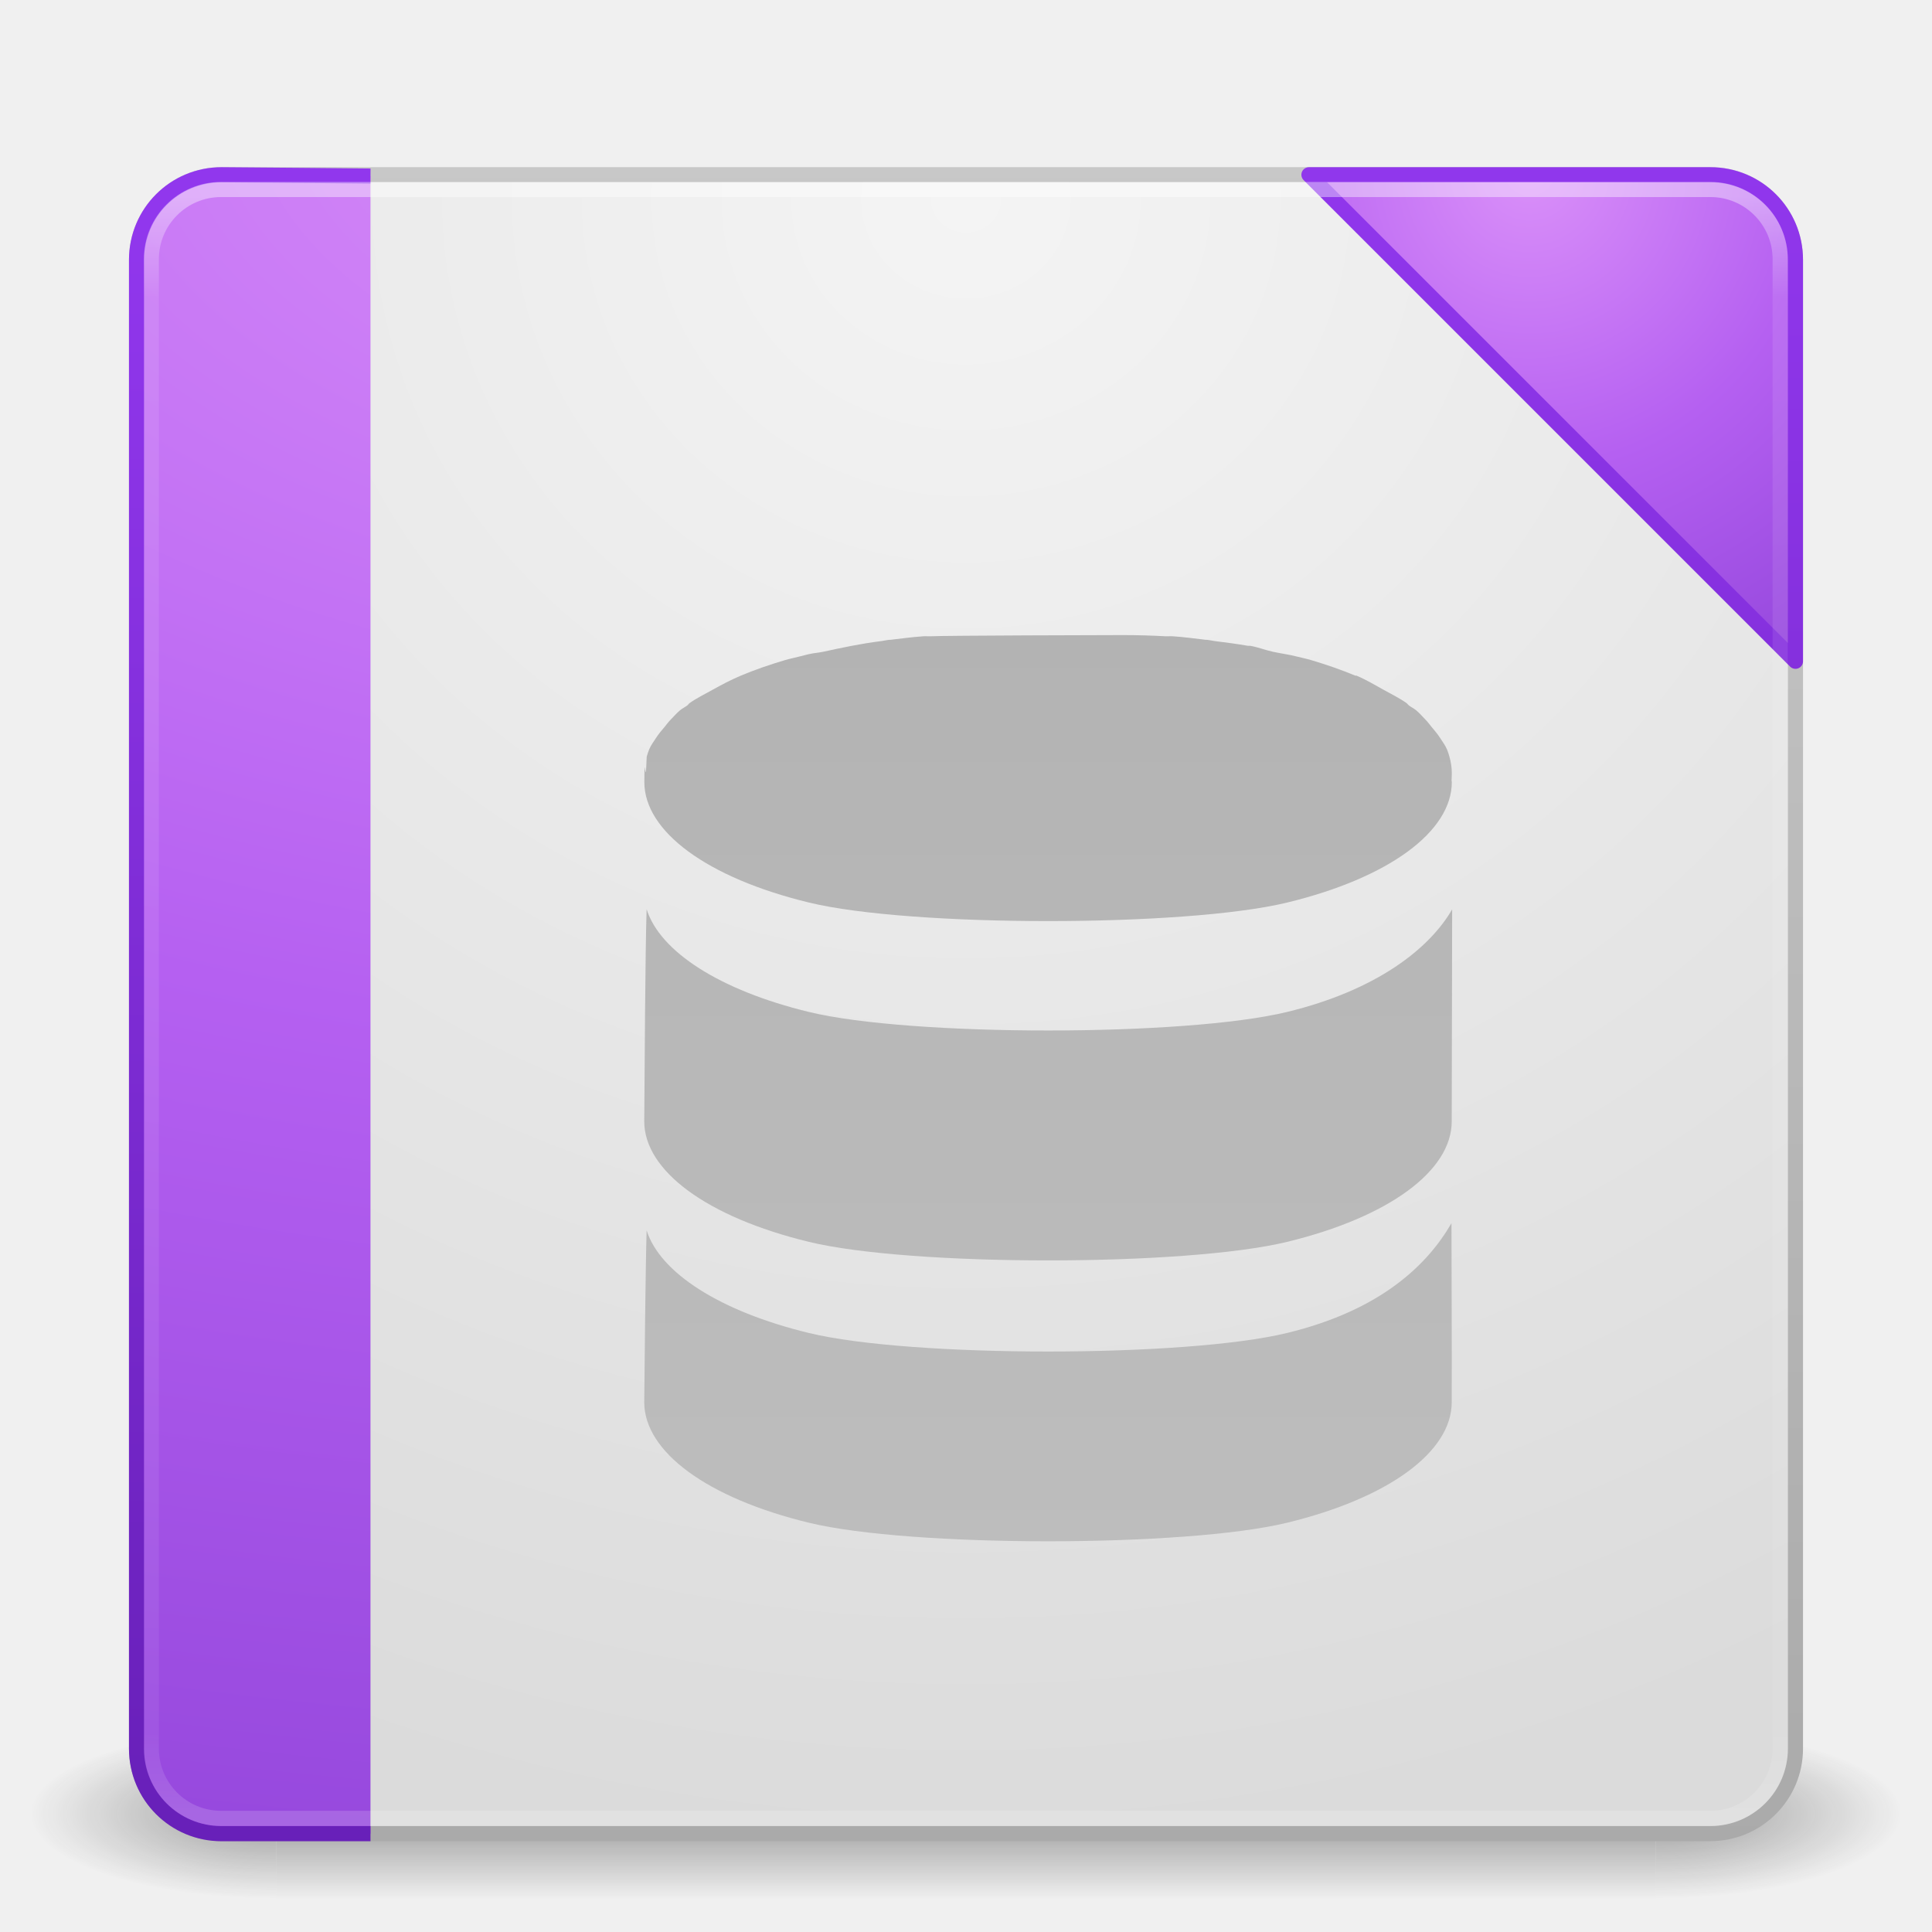
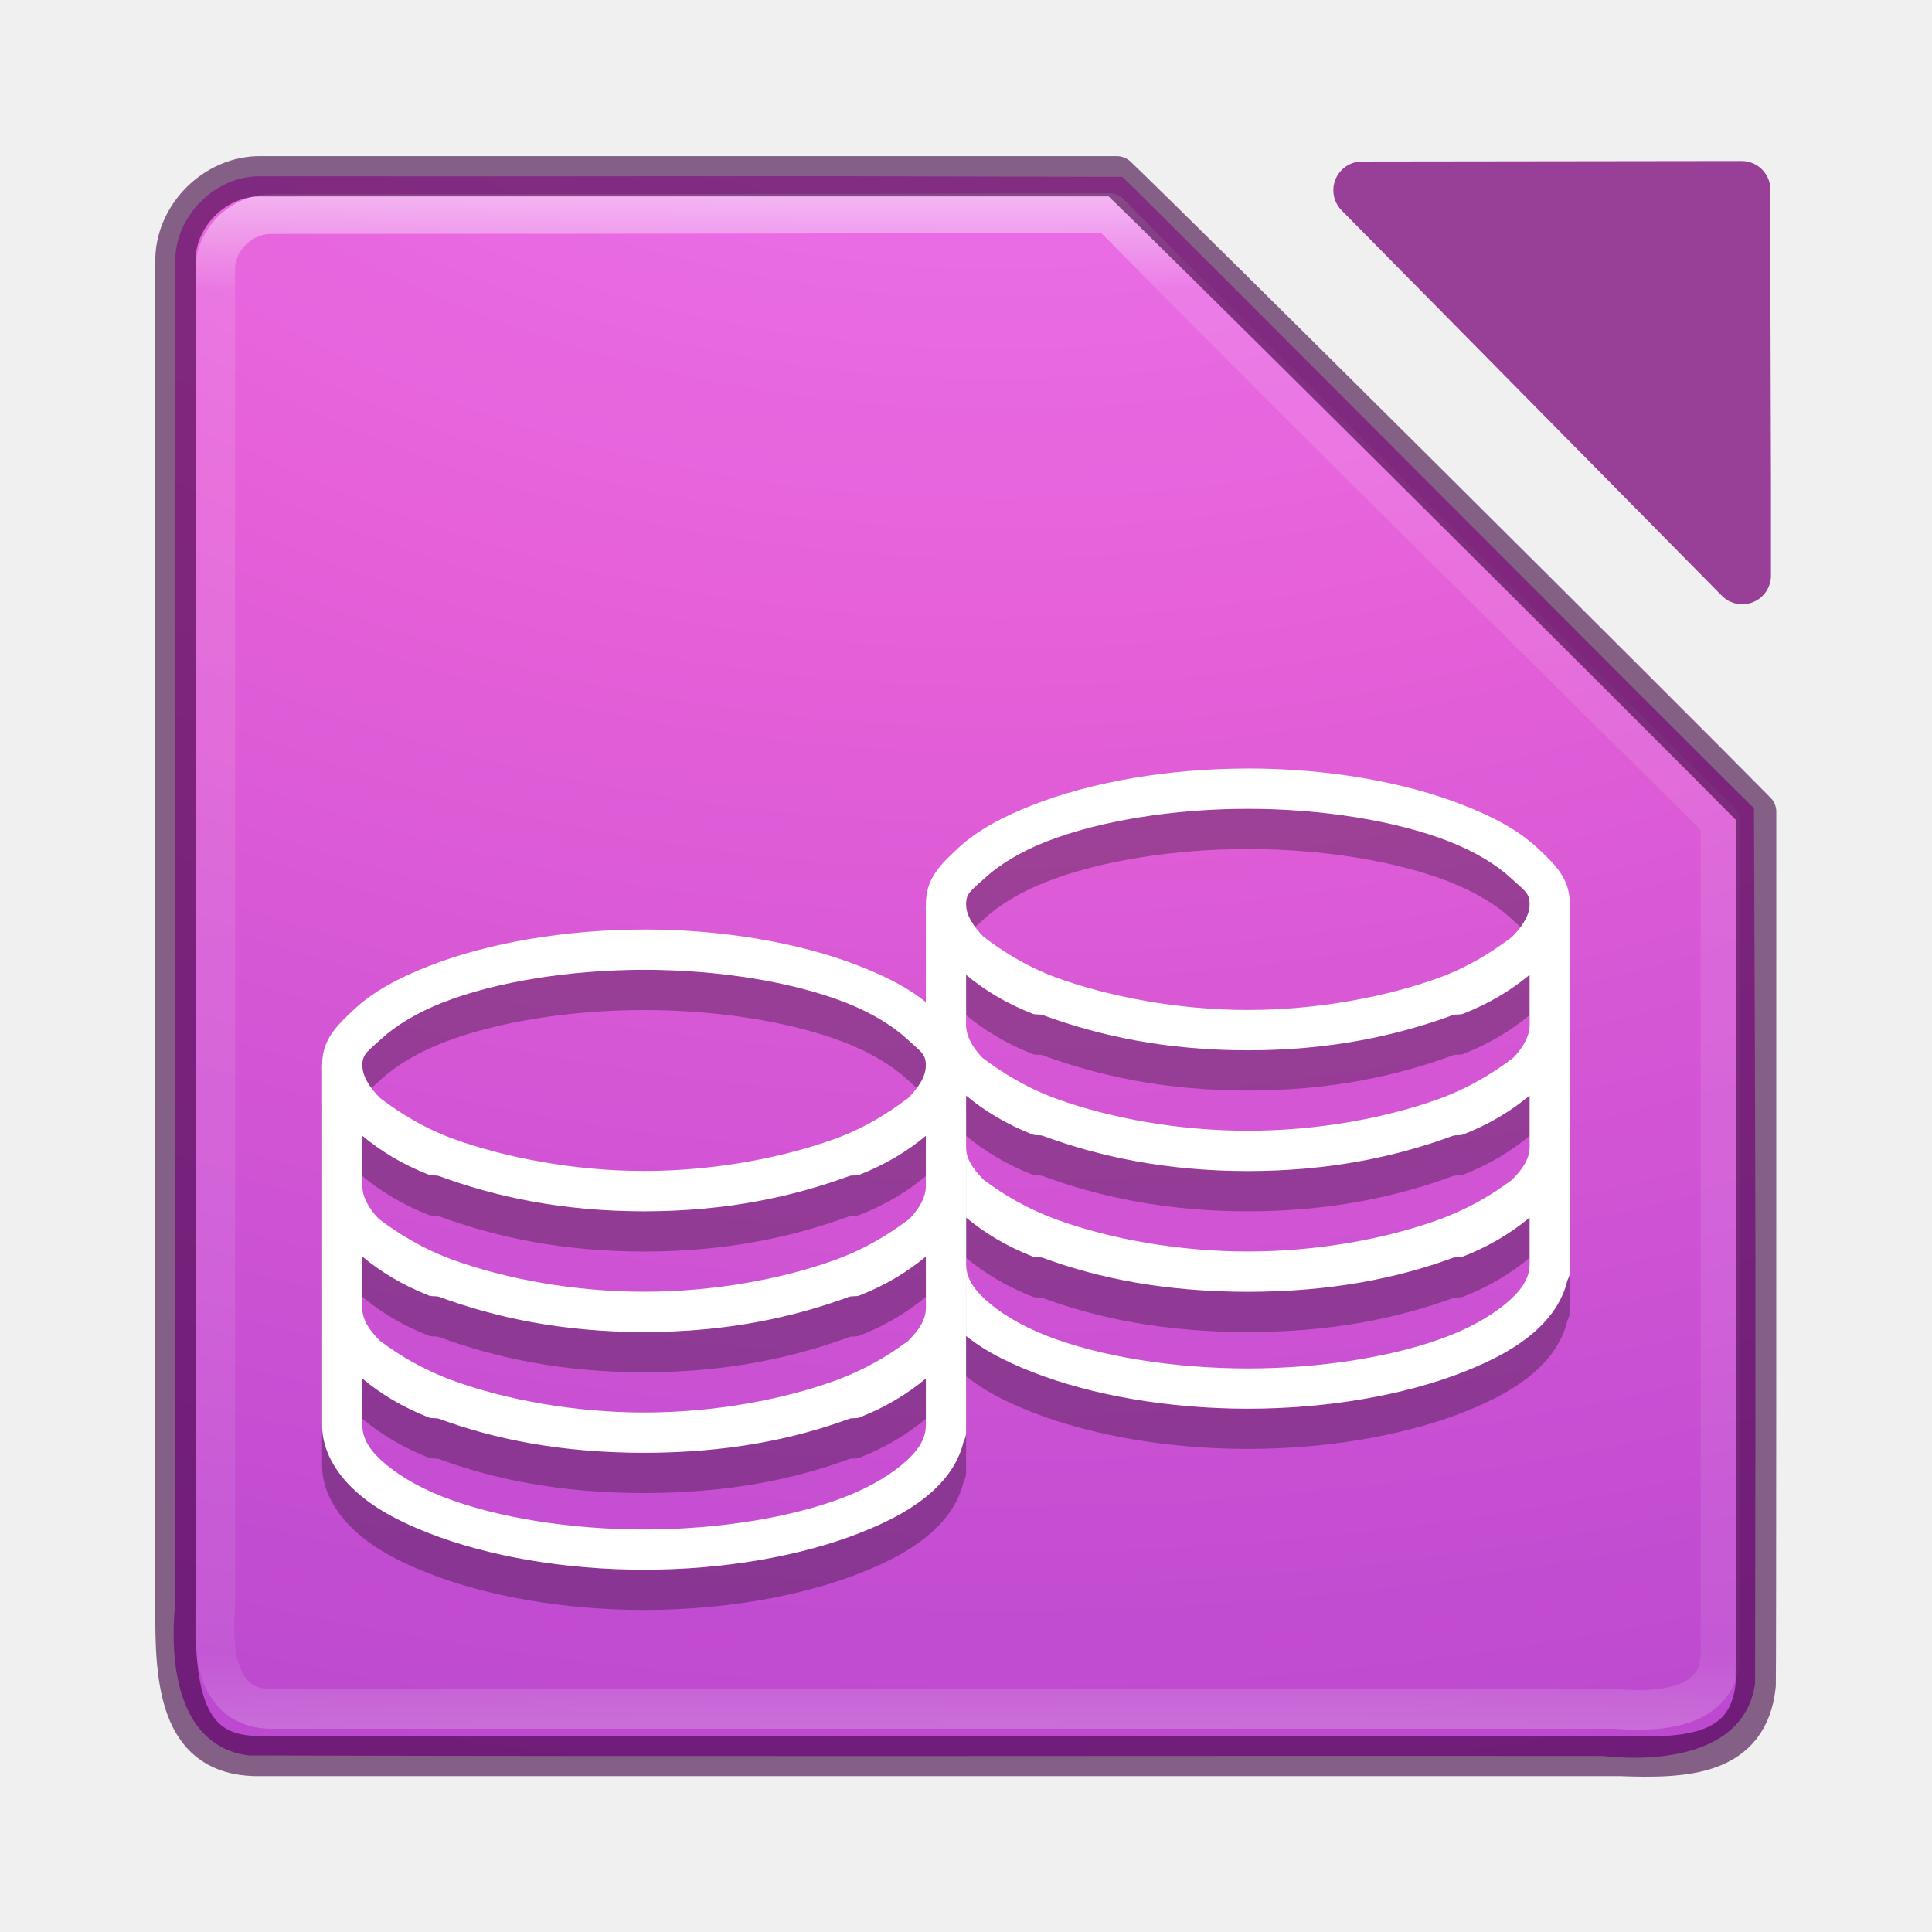
- <svg xmlns="http://www.w3.org/2000/svg" xmlns:xlink="http://www.w3.org/1999/xlink" width="128" height="128" id="svg4369" version="1.1">
-   <defs id="defs4371">
-     <linearGradient y2="43" x2="24" y1="5" x1="24" gradientTransform="translate(2.4e-6,0.9674485)" gradientUnits="userSpaceOnUse" id="linearGradient3497" xlink:href="#linearGradient3924-4" />
-     <linearGradient id="linearGradient3924-4">
-       <stop id="stop3926-8" style="stop-color:#ffffff;stop-opacity:1" offset="0" />
-       <stop id="stop3928-6" style="stop-color:#ffffff;stop-opacity:0.235" offset="0.063" />
-       <stop id="stop3930-4" style="stop-color:#ffffff;stop-opacity:0.157" offset="0.951" />
-       <stop id="stop3932-4" style="stop-color:#ffffff;stop-opacity:0.392" offset="1" />
+ <svg xmlns="http://www.w3.org/2000/svg" xmlns:xlink="http://www.w3.org/1999/xlink" version="1.1" width="48" height="48" id="svg4296">
+   <defs id="defs4298">
+     <linearGradient id="linearGradient3924-1">
+       <stop id="stop3926-3" style="stop-color:#ffffff;stop-opacity:1" offset="0" />
+       <stop id="stop3928-91" style="stop-color:#ffffff;stop-opacity:0.235" offset="0.063" />
+       <stop id="stop3930-6" style="stop-color:#ffffff;stop-opacity:0.157" offset="0.951" />
+       <stop id="stop3932-6" style="stop-color:#ffffff;stop-opacity:0.392" offset="1" />
    </linearGradient>
-     <radialGradient xlink:href="#linearGradient5344-867-2" id="radialGradient3351-4" gradientUnits="userSpaceOnUse" gradientTransform="matrix(-1.6167311e-7,4.352189,-8.092211,-1.30641e-7,102.5594,-28.43509)" cx="7.806" cy="9.957" fx="7.276" fy="9.957" r="12.672" />
-     <linearGradient id="linearGradient5344-867-2">
-       <stop offset="0" style="stop-color:#da90f9;stop-opacity:1;" id="stop5559-5" />
-       <stop offset="0.397" style="stop-color:#b560f1;stop-opacity:1;" id="stop5561-3" />
-       <stop offset="1" style="stop-color:#7e36ce;stop-opacity:1;" id="stop5563-5" />
+     <radialGradient xlink:href="#linearGradient14740" id="radialGradient3046" gradientUnits="userSpaceOnUse" gradientTransform="matrix(0,9.198063,-11.29676,0,137.3083,-79.53505)" cx="7.118" cy="9.957" fx="7.118" fy="9.957" r="12.672" />
+     <linearGradient id="linearGradient14740">
+       <stop offset="0" style="stop-color:#f278ff;stop-opacity:1" id="stop14742" />
+       <stop offset="0.262" style="stop-color:#e34fd5;stop-opacity:1" id="stop14744" />
+       <stop offset="0.661" style="stop-color:#9926c6;stop-opacity:1" id="stop14746" />
+       <stop offset="1" style="stop-color:#520b69;stop-opacity:1" id="stop14748" />
    </linearGradient>
-     <linearGradient xlink:href="#linearGradient4288" id="linearGradient3353-8" gradientUnits="userSpaceOnUse" gradientTransform="matrix(1,0,0,0.6592363,-2.00485,11.16688)" x1="10.72" y1="49.805" x2="10.72" y2="-7.172" />
-     <linearGradient id="linearGradient4288">
-       <stop id="stop4290" style="stop-color:#6820b9;stop-opacity:1;" offset="0" />
-       <stop id="stop4292" style="stop-color:#9137ed;stop-opacity:1;" offset="1" />
-     </linearGradient>
-     <linearGradient id="linearGradient3104-5-6">
-       <stop offset="0" style="stop-color:#aaaaaa;stop-opacity:1" id="stop3106-9-1" />
-       <stop offset="1" style="stop-color:#c8c8c8;stop-opacity:1" id="stop3108-9" />
-     </linearGradient>
-     <linearGradient x1="24" y1="5" x2="24" y2="43" id="linearGradient3084" xlink:href="#linearGradient3924" gradientUnits="userSpaceOnUse" gradientTransform="translate(2.4e-6,0.9674487)" />
-     <linearGradient id="linearGradient3924">
-       <stop id="stop3926" style="stop-color:#ffffff;stop-opacity:1" offset="0" />
-       <stop id="stop3928" style="stop-color:#ffffff;stop-opacity:0.235" offset="0.063" />
-       <stop id="stop3930" style="stop-color:#ffffff;stop-opacity:0.157" offset="0.951" />
-       <stop id="stop3932" style="stop-color:#ffffff;stop-opacity:0.392" offset="1" />
-     </linearGradient>
-     <radialGradient cx="7.496" cy="8.45" r="20" fx="7.496" fy="8.45" id="radialGradient3093" xlink:href="#linearGradient3600" gradientUnits="userSpaceOnUse" gradientTransform="matrix(0,1.93928,-2.051527,-5.2784231e-8,41.33504,-8.486255)" />
-     <linearGradient id="linearGradient3600">
-       <stop id="stop3602" style="stop-color:#f4f4f4;stop-opacity:1" offset="0" />
-       <stop id="stop3604" style="stop-color:#dbdbdb;stop-opacity:1" offset="1" />
-     </linearGradient>
-     <linearGradient x1="24" y1="44" x2="24" y2="3.899" id="linearGradient3095" xlink:href="#linearGradient3104" gradientUnits="userSpaceOnUse" gradientTransform="translate(-6e-7,0.9674387)" />
-     <linearGradient id="linearGradient3104">
-       <stop id="stop3106" style="stop-color:#aaaaaa;stop-opacity:1" offset="0" />
-       <stop id="stop3108" style="stop-color:#c8c8c8;stop-opacity:1" offset="1" />
-     </linearGradient>
-     <linearGradient x1="20" y1="43" x2="20" y2="3" id="linearGradient3098" xlink:href="#linearGradient3104-5" gradientUnits="userSpaceOnUse" />
-     <linearGradient id="linearGradient3104-5">
-       <stop id="stop3106-9" style="stop-color:#aaaaaa;stop-opacity:1" offset="0" />
-       <stop id="stop3108-8" style="stop-color:#c8c8c8;stop-opacity:1" offset="1" />
-     </linearGradient>
-     <radialGradient cx="4.993" cy="43.5" r="2.5" fx="4.993" fy="43.5" id="radialGradient2873-966-168" xlink:href="#linearGradient3688-166-749" gradientUnits="userSpaceOnUse" gradientTransform="matrix(2.003784,0,0,1.4,27.98813,-17.4)" />
-     <linearGradient id="linearGradient3688-166-749">
-       <stop id="stop2883" style="stop-color:#181818;stop-opacity:1" offset="0" />
-       <stop id="stop2885" style="stop-color:#181818;stop-opacity:0" offset="1" />
-     </linearGradient>
-     <radialGradient cx="4.993" cy="43.5" r="2.5" fx="4.993" fy="43.5" id="radialGradient2875-742-326" xlink:href="#linearGradient3688-464-309" gradientUnits="userSpaceOnUse" gradientTransform="matrix(2.003784,0,0,1.4,-20.01187,-104.4)" />
-     <linearGradient id="linearGradient3688-464-309">
-       <stop id="stop2889" style="stop-color:#181818;stop-opacity:1" offset="0" />
-       <stop id="stop2891" style="stop-color:#181818;stop-opacity:0" offset="1" />
-     </linearGradient>
-     <linearGradient x1="25.058" y1="47.028" x2="25.058" y2="39.999" id="linearGradient2877-634-617" xlink:href="#linearGradient3702-501-757" gradientUnits="userSpaceOnUse" />
-     <linearGradient id="linearGradient3702-501-757">
-       <stop id="stop2895" style="stop-color:#181818;stop-opacity:0" offset="0" />
-       <stop id="stop2897" style="stop-color:#181818;stop-opacity:1" offset="0.5" />
-       <stop id="stop2899" style="stop-color:#181818;stop-opacity:0" offset="1" />
-     </linearGradient>
-     <linearGradient xlink:href="#linearGradient4288" id="linearGradient3909" gradientUnits="userSpaceOnUse" gradientTransform="translate(-6e-7,0.9674387)" x1="24" y1="44" x2="24" y2="3.899" />
-     <radialGradient xlink:href="#linearGradient5344-867-2" id="radialGradient3911" gradientUnits="userSpaceOnUse" gradientTransform="matrix(0,0.8886742,-0.8393991,0,38.92149,-1.017557)" cx="7.109" cy="1.991" fx="7.109" fy="1.991" r="20" />
-     <linearGradient xlink:href="#linearGradient3104-5-6" id="linearGradient7869" x1="26.007" y1="-7.716" x2="26.007" y2="65.786" gradientUnits="userSpaceOnUse" />
-     <linearGradient xlink:href="#linearGradient3104-5-6" id="linearGradient3050" gradientUnits="userSpaceOnUse" x1="26.007" y1="-7.716" x2="26.007" y2="65.786" />
-     <linearGradient xlink:href="#linearGradient3104-5-6" id="linearGradient3052" gradientUnits="userSpaceOnUse" x1="26.007" y1="-7.716" x2="26.007" y2="65.786" />
-     <linearGradient xlink:href="#linearGradient3104-5-6" id="linearGradient3054" gradientUnits="userSpaceOnUse" x1="26.007" y1="-7.716" x2="26.007" y2="65.786" />
-     <linearGradient xlink:href="#linearGradient3924-4" id="linearGradient3061" gradientUnits="userSpaceOnUse" gradientTransform="translate(2.4e-6,0.9674485)" x1="24" y1="5" x2="24" y2="43" />
-     <radialGradient xlink:href="#linearGradient5344-867-2" id="radialGradient3064" gradientUnits="userSpaceOnUse" gradientTransform="matrix(0,0.8886742,-0.8393991,0,38.92149,-1.017557)" cx="7.109" cy="1.991" fx="7.109" fy="1.991" r="20" />
-     <linearGradient xlink:href="#linearGradient4288" id="linearGradient3066" gradientUnits="userSpaceOnUse" gradientTransform="translate(-6e-7,0.9674387)" x1="24" y1="44" x2="24" y2="3.899" />
-     <radialGradient xlink:href="#linearGradient5344-867-2" id="radialGradient3069" gradientUnits="userSpaceOnUse" gradientTransform="matrix(-1.6167311e-7,4.352189,-8.092211,-1.30641e-7,102.5594,-28.43509)" cx="7.806" cy="9.957" fx="7.276" fy="9.957" r="12.672" />
-     <linearGradient xlink:href="#linearGradient4288" id="linearGradient3071" gradientUnits="userSpaceOnUse" gradientTransform="matrix(1,0,0,0.6592363,-2.00485,11.16688)" x1="10.72" y1="49.805" x2="10.72" y2="-7.172" />
-     <linearGradient xlink:href="#linearGradient3924" id="linearGradient3074" gradientUnits="userSpaceOnUse" gradientTransform="translate(2.4e-6,0.9674487)" x1="24" y1="5" x2="24" y2="43" />
-     <radialGradient xlink:href="#linearGradient3600" id="radialGradient3077" gradientUnits="userSpaceOnUse" gradientTransform="matrix(0,1.93928,-2.051527,-5.2784231e-8,41.33504,-8.486255)" cx="7.496" cy="8.45" fx="7.496" fy="8.45" r="20" />
-     <linearGradient xlink:href="#linearGradient3104" id="linearGradient3079" gradientUnits="userSpaceOnUse" gradientTransform="translate(-6e-7,0.9674387)" x1="24" y1="44" x2="24" y2="3.899" />
-     <linearGradient xlink:href="#linearGradient3104-5" id="linearGradient3082" gradientUnits="userSpaceOnUse" x1="20" y1="43" x2="20" y2="3" />
-     <linearGradient xlink:href="#linearGradient3104-5-6" id="linearGradient3089" gradientUnits="userSpaceOnUse" x1="26.007" y1="-7.716" x2="26.007" y2="65.786" />
-     <linearGradient xlink:href="#linearGradient3104-5-6" id="linearGradient3091" gradientUnits="userSpaceOnUse" x1="26.007" y1="-7.716" x2="26.007" y2="65.786" />
-     <linearGradient xlink:href="#linearGradient3104-5-6" id="linearGradient3093" gradientUnits="userSpaceOnUse" x1="26.007" y1="-7.716" x2="26.007" y2="65.786" />
-     <linearGradient xlink:href="#linearGradient3104-5-6" id="linearGradient3096" gradientUnits="userSpaceOnUse" x1="26.007" y1="-7.716" x2="26.007" y2="65.786" />
-     <linearGradient xlink:href="#linearGradient3104-5-6" id="linearGradient3099" gradientUnits="userSpaceOnUse" x1="26.007" y1="-7.716" x2="26.007" y2="65.786" gradientTransform="matrix(0.8975208,0,0,0.8975208,2.777188,1.233717)" />
-     <linearGradient xlink:href="#linearGradient3104-5-6" id="linearGradient3102" gradientUnits="userSpaceOnUse" x1="26.007" y1="-7.716" x2="26.007" y2="65.786" gradientTransform="matrix(0.8975208,0,0,0.8975208,2.777188,1.858717)" />
-     <linearGradient xlink:href="#linearGradient3104-5-6" id="linearGradient3105" gradientUnits="userSpaceOnUse" x1="26.007" y1="-7.716" x2="26.007" y2="65.786" gradientTransform="matrix(0.8975208,0,0,0.8975208,2.777188,1.858717)" />
-     <linearGradient xlink:href="#linearGradient3104-5-6" id="linearGradient3112" gradientUnits="userSpaceOnUse" gradientTransform="matrix(0.8975208,0,0,0.8975208,2.777188,1.858717)" x1="26.007" y1="-7.716" x2="26.007" y2="65.786" />
-     <linearGradient xlink:href="#linearGradient3104-5-6" id="linearGradient3114" gradientUnits="userSpaceOnUse" gradientTransform="matrix(0.8975208,0,0,0.8975208,2.777188,1.858717)" x1="26.007" y1="-7.716" x2="26.007" y2="65.786" />
-     <linearGradient xlink:href="#linearGradient3104-5-6" id="linearGradient3116" gradientUnits="userSpaceOnUse" gradientTransform="matrix(0.8975208,0,0,0.8975208,2.777188,1.233717)" x1="26.007" y1="-7.716" x2="26.007" y2="65.786" />
+     <linearGradient xlink:href="#linearGradient3924-1" id="linearGradient3491" gradientUnits="userSpaceOnUse" gradientTransform="matrix(1.010641,0,0,1.003735,-0.2098083,-0.2006481)" x1="24" y1="5" x2="24" y2="43" />
+     <mask id="mask32">
+       <g id="g2190" style="filter:url(#alpha)">
+         <use xlink:href="#surface65" id="use2192" x="0" y="0" width="166.399" height="204.8" />
+       </g>
+     </mask>
+     <filter id="alpha" filterUnits="objectBoundingBox" x="0" y="0" width="1" height="1">
+       <feColorMatrix type="matrix" in="SourceGraphic" values="0 0 0 0 1 0 0 0 0 1 0 0 0 0 1 0 0 0 1 0" id="feColorMatrix339" />
+     </filter>
+     <mask id="mask39">
+       <g id="g4274" style="filter:url(#alpha)">
+         <use xlink:href="#surface80" id="use4276" x="0" y="0" width="166.399" height="204.8" />
+       </g>
+     </mask>
+     <mask id="mask40">
+       <g id="g4312" style="filter:url(#alpha)">
+         <use xlink:href="#surface83" id="use4314" x="0" y="0" width="166.399" height="204.8" />
+       </g>
+     </mask>
+     <mask id="mask41">
+       <g id="g4350" style="filter:url(#alpha)">
+         <use xlink:href="#surface86" id="use4352" x="0" y="0" width="166.399" height="204.8" />
+       </g>
+     </mask>
+     <mask id="mask45">
+       <g id="g4862" style="filter:url(#alpha)">
+         <use xlink:href="#surface94" id="use4864" x="0" y="0" width="166.399" height="204.8" />
+       </g>
+     </mask>
+     <mask id="mask46">
+       <g id="g4900" style="filter:url(#alpha)">
+         <use xlink:href="#surface97" id="use4902" x="0" y="0" width="166.399" height="204.8" />
+       </g>
+     </mask>
+     <mask id="mask48">
+       <g id="g5322" style="filter:url(#alpha)">
+         <use xlink:href="#surface101" id="use5324" x="0" y="0" width="166.399" height="204.8" />
+       </g>
+     </mask>
+     <mask id="mask49">
+       <g id="g5360" style="filter:url(#alpha)">
+         <use xlink:href="#surface104" id="use5362" x="0" y="0" width="166.399" height="204.8" />
+       </g>
+     </mask>
+     <mask id="mask51">
+       <g id="g5782" style="filter:url(#alpha)">
+         <use xlink:href="#surface108" id="use5784" x="0" y="0" width="166.399" height="204.8" />
+       </g>
+     </mask>
  </defs>
-   <g id="layer1" transform="translate(0,80)">
-     <g id="g3118" transform="matrix(2.818181,0,0,2.818181,-3.636361,-83.83513)" style="stroke-width:0.355;stroke-miterlimit:4;stroke-dasharray:none">
-       <g style="stroke-width:0.507;stroke-miterlimit:4;stroke-dasharray:none;display:inline" id="g2036" transform="matrix(1.1,0,0,0.4444449,-2.400002,25.11107)">
-         <g style="opacity:0.4;stroke-width:0.436;stroke-miterlimit:4;stroke-dasharray:none" id="g3712" transform="matrix(1.052632,0,0,1.285713,-1.263158,-13.42854)">
-           <rect style="fill:url(#radialGradient2873-966-168);fill-opacity:1;stroke:none" id="rect2801" y="40" x="38" height="7" width="5" />
-           <rect style="fill:url(#radialGradient2875-742-326);fill-opacity:1;stroke:none" id="rect3696" transform="scale(-1,-1)" y="-47" x="-10" height="7" width="5" />
-           <rect style="fill:url(#linearGradient2877-634-617);fill-opacity:1;stroke:none" id="rect3700" y="40" x="10" height="7" width="28" />
-         </g>
-       </g>
-       <path style="opacity:0.05;color:#000000;fill:url(#linearGradient3082);fill-opacity:1;fill-rule:nonzero;stroke:none;stroke-width:0.355;marker:none;visibility:visible;display:inline;overflow:visible;enable-background:accumulate" id="path4564-0" d="m 22.969,8.187 a 2.936,2.936 0 0 0 -1.406,0.406 L 10.531,14.969 A 2.936,2.936 0 0 0 9.125,17 2.936,2.936 0 0 0 9.094,17 2.936,2.936 0 0 0 8.125,19.188 L 8.062,31.906 a 2.936,2.936 0 0 0 1,2.188 2.936,2.936 0 0 0 0,0.031 2.936,2.936 0 0 0 1.438,2.094 l 11,6.312 a 2.936,2.936 0 0 0 2.406,0.219 2.936,2.936 0 0 0 0.031,0 2.936,2.936 0 0 0 2.5,-0.188 l 11,-6.344 a 2.936,2.936 0 0 0 1.406,-2 2.936,2.936 0 0 0 1.094,-2.25 l 0,-12.719 a 2.936,2.936 0 0 0 -1,-2.188 A 2.936,2.936 0 0 0 37.5,14.969 L 26.469,8.625 a 2.936,2.936 0 0 0 -2.406,-0.25 2.936,2.936 0 0 0 -1.094,-0.188 z" />
-       <rect style="color:#000000;fill:url(#radialGradient3077);fill-opacity:1;fill-rule:nonzero;stroke:url(#linearGradient3079);stroke-width:0.355;stroke-linecap:round;stroke-linejoin:round;stroke-miterlimit:4;stroke-opacity:1;stroke-dasharray:none;stroke-dashoffset:0;marker:none;visibility:visible;display:inline;overflow:visible;enable-background:accumulate" id="rect5505-21" y="5.467" x="4.5" ry="2" rx="2" height="39" width="39" />
-       <path id="rect5505-21-0" d="m 10,5.5 c 0,0 -3.1,-0.031 -3.5,-0.031 -1.108,0 -2,0.892 -2,2 l 0,35 c 0,1.108 0.892,2 2,2 l 3.5,0" style="color:#000000;fill:url(#radialGradient3069);fill-opacity:1;fill-rule:nonzero;stroke:url(#linearGradient3071);stroke-width:0.355;stroke-linecap:butt;stroke-linejoin:round;stroke-miterlimit:4;stroke-opacity:1;stroke-dasharray:none;stroke-dashoffset:0;marker:none;visibility:visible;display:inline;overflow:visible;enable-background:accumulate" />
-       <path id="rect3841" d="m 32.062,5.469 11.438,11.438 0,-9.438 c 0,-1.108 -0.892,-2 -2,-2 l -9.438,0 z" style="color:#000000;fill:url(#radialGradient3064);fill-opacity:1;fill-rule:nonzero;stroke:url(#linearGradient3066);stroke-width:0.355;stroke-linecap:round;stroke-linejoin:round;stroke-miterlimit:4;stroke-opacity:1;stroke-dasharray:none;stroke-dashoffset:0;marker:none;visibility:visible;display:inline;overflow:visible;enable-background:accumulate" />
-       <rect style="opacity:0.4;fill:none;stroke:url(#linearGradient3061);stroke-width:0.355;stroke-linecap:round;stroke-linejoin:round;stroke-miterlimit:4;stroke-opacity:1;stroke-dasharray:none;stroke-dashoffset:0" id="rect6741-2-5" y="5.816" x="4.848" ry="1.639" rx="1.639" height="38.292" width="38.292" />
-       <g transform="translate(-1.375,1.25)" id="g3107" style="stroke-width:0.355;stroke-miterlimit:4;stroke-dasharray:none">
-         <path style="fill:url(#linearGradient3112);fill-opacity:1;stroke:none" d="m 29.052,15.041 c -0.334,0 -4.178,0.01 -4.51,0.028 -0.055,0.003 -0.113,-0.004 -0.168,0 -0.269,0.017 -0.526,0.056 -0.785,0.084 -0.009,0.001 -0.019,-0.001 -0.028,0 -0.058,0.006 -0.111,0.021 -0.168,0.028 -0.486,0.06 -0.933,0.156 -1.374,0.252 -0.11,0.024 -0.229,0.03 -0.337,0.056 -0.08,0.019 -0.147,0.036 -0.224,0.056 -0.112,0.03 -0.229,0.052 -0.337,0.084 -0.365,0.108 -0.727,0.234 -1.038,0.365 -0.246,0.103 -0.463,0.221 -0.673,0.337 -0.183,0.101 -0.379,0.199 -0.533,0.309 -0.021,0.015 -0.035,0.041 -0.056,0.056 -0.055,0.041 -0.117,0.07 -0.168,0.112 -0.083,0.068 -0.153,0.154 -0.224,0.224 -0.055,0.055 -0.092,0.112 -0.14,0.168 -0.072,0.083 -0.141,0.166 -0.196,0.252 -0.063,0.097 -0.127,0.18 -0.168,0.28 -0.022,0.053 -0.04,0.114 -0.056,0.168 -0.033,0.912 -0.049,-0.29 -0.056,0.596 0,1.162 1.475,2.252 3.871,2.833 2.395,0.581 8.846,0.581 11.241,0 2.395,-0.581 3.871,-1.67 3.871,-2.833 -0.104,-0.776 -0.013,0.572 0,-0.203 0,-0.133 -0.019,-0.264 -0.056,-0.393 -0.016,-0.057 -0.033,-0.113 -0.056,-0.168 -0.04,-0.096 -0.108,-0.187 -0.168,-0.28 -0.056,-0.086 -0.125,-0.169 -0.196,-0.252 -0.048,-0.056 -0.085,-0.113 -0.14,-0.168 -0.074,-0.074 -0.138,-0.153 -0.224,-0.224 -0.053,-0.044 -0.111,-0.07 -0.168,-0.112 -0.02,-0.015 -0.036,-0.041 -0.056,-0.056 -0.154,-0.11 -0.35,-0.208 -0.533,-0.309 -0.205,-0.113 -0.407,-0.236 -0.645,-0.337 -0.007,-0.003 -0.02,0.003 -0.028,0 -0.311,-0.13 -0.673,-0.257 -1.038,-0.365 -0.111,-0.033 -0.22,-0.054 -0.337,-0.084 -0.178,-0.047 -0.374,-0.071 -0.561,-0.112 -0.178,-0.038 -0.35,-0.108 -0.533,-0.14 -0.018,-0.003 -0.038,0.003 -0.056,0 -0.259,-0.045 -0.519,-0.08 -0.785,-0.112 -0.058,-0.007 -0.11,-0.022 -0.168,-0.028 -0.009,-9.88e-4 -0.019,9.87e-4 -0.028,0 -0.259,-0.029 -0.516,-0.067 -0.785,-0.084 -0.056,-0.004 -0.112,0.003 -0.168,0 -0.332,-0.018 -0.666,-0.028 -1.01,-0.028 z" id="path3932" />
-         <path style="fill:url(#linearGradient3114);fill-opacity:1;stroke:none" d="m 36.787,28.868 c -0.558,0.967 -1.649,2.043 -3.865,2.58 -2.395,0.581 -8.846,0.581 -11.241,0 -2.096,-0.509 -3.499,-1.417 -3.814,-2.412 -0.025,0.801 -0.05,3.264 -0.056,4.04 0,1.162 1.475,2.252 3.871,2.833 2.395,0.581 8.846,0.581 11.241,0 2.395,-0.581 3.871,-1.67 3.871,-2.833 0.006,-1.289 -0.006,-2.91 -0.006,-4.208 z" id="path7848" />
-         <path style="fill:url(#linearGradient3116);fill-opacity:1;stroke:none" d="m 17.867,21.489 c -0.033,0.912 -0.049,4.098 -0.056,4.984 0,1.162 1.475,2.252 3.871,2.833 2.395,0.581 8.846,0.581 11.241,0 2.395,-0.581 3.871,-1.67 3.871,-2.833 0,-1.744 0.01,-3.244 0.01,-4.984 -0.538,0.931 -1.785,1.904 -3.881,2.412 -2.395,0.581 -8.846,0.581 -11.241,0 -2.096,-0.509 -3.499,-1.417 -3.814,-2.412 z" id="path7850" />
-       </g>
+   <use transform="matrix(0.2835962,0,0,0.2835963,-104.7445,-3.32954)" xlink:href="#surface66" mask="url(#mask32)" id="use5918" x="0" y="0" width="166.399" height="204.8" />
+   <use transform="matrix(0.2835962,0,0,0.2835963,-104.7445,-3.32954)" xlink:href="#surface81" mask="url(#mask39)" id="use5938" x="0" y="0" width="166.399" height="204.8" />
+   <use transform="matrix(0.2835962,0,0,0.2835963,-104.7445,-3.32954)" xlink:href="#surface84" mask="url(#mask40)" id="use5940" x="0" y="0" width="166.399" height="204.8" />
+   <use transform="matrix(0.2835962,0,0,0.2835963,-104.7445,-3.32954)" xlink:href="#surface87" mask="url(#mask41)" id="use5942" x="0" y="0" width="166.399" height="204.8" />
+   <use transform="matrix(0.2835962,0,0,0.2835963,-104.7445,-3.32954)" xlink:href="#surface95" mask="url(#mask45)" id="use5946" x="0" y="0" width="166.399" height="204.8" />
+   <use transform="matrix(0.2835962,0,0,0.2835963,-104.7445,-3.32954)" xlink:href="#surface98" mask="url(#mask46)" id="use5948" x="0" y="0" width="166.399" height="204.8" />
+   <use transform="matrix(0.2835962,0,0,0.2835963,-104.7445,-3.32954)" xlink:href="#surface102" mask="url(#mask48)" id="use5950" x="0" y="0" width="166.399" height="204.8" />
+   <use transform="matrix(0.2835962,0,0,0.2835963,-104.7445,-3.32954)" xlink:href="#surface105" mask="url(#mask49)" id="use5952" x="0" y="0" width="166.399" height="204.8" />
+   <use transform="matrix(0.2835962,0,0,0.2835963,-104.7445,-3.32954)" xlink:href="#surface109" mask="url(#mask51)" id="use5954" x="0" y="0" width="166.399" height="204.8" />
+   <path id="path4572-6" d="M 33.84,4.726 40.659,11.636 l 2.627,2.663 0,-2.127 -0.015,-5.348 c -0.009,-1.921 0.001,-2.11 0.001,-2.11 z" style="color:#000000;display:inline;overflow:visible;visibility:visible;fill:#983f97;fill-opacity:1;stroke:#983f97;stroke-width:1.427;stroke-linecap:round;stroke-linejoin:round;stroke-miterlimit:4;stroke-dasharray:none;stroke-dashoffset:0;stroke-opacity:1;marker:none;enable-background:accumulate" />
+   <path style="color:#000000;display:inline;overflow:visible;visibility:visible;opacity:0.9;fill:url(#radialGradient3046);fill-opacity:1;fill-rule:nonzero;stroke:none;stroke-width:1;stroke-miterlimit:4;stroke-dasharray:none;marker:none;enable-background:accumulate" d="m 6.499,4.38 c 11.769,0.01 9.618,-0.019 21.386,0.014 1.1,1.056 14.387,14.42 15.692,15.685 0.043,11.192 0.044,10.509 0.028,21.736 -0.241,1.78 -2.364,1.967 -3.794,1.812 -11.214,-0.01 -22.428,0.019 -33.642,-0.014 -1.78,-0.24 -1.967,-2.363 -1.813,-3.792 0,-11.1 0,-22.2 0,-33.3 C 4.322,5.38 5.358,4.344 6.499,4.38 Z" id="rect5505-21-3-8-5-2" />
+   <path style="opacity:0.5;fill:none;stroke:url(#linearGradient3491);stroke-width:0.984;stroke-linecap:round;stroke-linejoin:round;stroke-miterlimit:4;stroke-dasharray:none;stroke-dashoffset:0;stroke-opacity:1" d="m 6.76,5.32 c 11.524,0 20.802,-0.027 20.802,-0.027 5.316,5.392 10.992,10.956 15.18,15.119 0,0 0.001,14.057 0.001,20.649 0.006,1.406 -1.545,1.483 -2.598,1.398 -11.128,0 -22.256,0 -33.385,0 -1.419,0.006 -1.497,-1.53 -1.411,-2.573 0,-11.056 0,-22.111 0,-33.167 C 5.33,5.966 6.001,5.302 6.76,5.32 Z" id="rect6741-5-0-2-3" />
+   <path style="color:#000000;display:inline;overflow:visible;visibility:visible;opacity:0.6;fill:none;stroke:#3c0040;stroke-width:1;stroke-linecap:round;stroke-linejoin:round;stroke-miterlimit:4;stroke-dasharray:none;stroke-dashoffset:0;stroke-opacity:1;marker:none;enable-background:accumulate" d="m 6.499,4.38 c 7.132,0 21.247,-6.05e-4 21.247,-6.05e-4 1.58,1.51 13.467,13.337 15.886,15.79 0,11.241 -4e-6,20.949 -0.012,21.699 -0.183,1.764 -1.748,1.82 -3.385,1.758 -11.245,0 -22.49,0 -33.735,0 -1.841,0.051 -2.142,-1.432 -2.142,-3.384 0,-11.241 0,-22.481 0,-33.722 C 4.33,5.37 5.347,4.352 6.499,4.38 Z" id="rect5505-21-3-8-9-1-1" />
+   <g id="g4193" transform="translate(-1,1)">
+     <g id="g4234" transform="translate(8.000714,-4)">
+       <path style="color:#000000;display:inline;overflow:visible;visibility:visible;opacity:0.3;fill:#000000;fill-opacity:1;fill-rule:nonzero;stroke:none;stroke-width:20;marker:none;enable-background:new" d="m 24.002,23.094 c -1.948,0 -3.862,0.326 -5.344,0.906 -0.741,0.29 -1.369,0.623 -1.844,1.062 -0.475,0.44 -0.812,0.779 -0.812,1.406 0,0.01 -0.001,0.021 0,0.031 -0.006,0.032 0,0.06 0,0.094 l 0,0.75 0,2.125 0,0.875 0,2.156 0,0.844 0,1.25 0,0.812 c 0,0.627 0.338,1.185 0.812,1.625 0.475,0.44 1.103,0.773 1.844,1.062 1.482,0.58 3.395,0.906 5.344,0.906 1.948,0 3.862,-0.327 5.344,-0.906 0.741,-0.29 1.369,-0.623 1.844,-1.062 0.372,-0.344 0.643,-0.753 0.75,-1.219 0.037,-0.07 0.062,-0.134 0.062,-0.219 l 0,-0.188 0,-2.062 0,-0.844 0,-2.156 0,-0.875 0,-2.125 0,-0.75 c 0,-0.034 0.006,-0.062 0,-0.094 10e-4,-0.01 0,-0.021 0,-0.031 0,-0.627 -0.338,-0.966 -0.812,-1.406 -0.475,-0.44 -1.103,-0.773 -1.844,-1.062 -1.482,-0.58 -3.395,-0.906 -5.344,-0.906 z m 0,1 c 1.836,0 3.678,0.295 5,0.812 0.661,0.259 1.191,0.591 1.531,0.906 0.34,0.315 0.469,0.367 0.469,0.656 0,0.262 -0.164,0.532 -0.438,0.812 -0.494,0.37 -1.057,0.729 -1.781,1 -1.306,0.478 -3.026,0.812 -4.781,0.812 -1.756,0 -3.475,-0.335 -4.781,-0.812 -0.724,-0.271 -1.287,-0.63 -1.781,-1 -0.273,-0.281 -0.438,-0.551 -0.438,-0.812 0,-0.289 0.129,-0.341 0.469,-0.656 0.34,-0.315 0.87,-0.648 1.531,-0.906 1.322,-0.517 3.164,-0.812 5,-0.812 z m -7,4.125 c 0.454,0.378 0.993,0.709 1.656,0.969 0.069,0.027 0.179,0.005 0.25,0.031 1.397,0.513 3.042,0.875 5.094,0.875 2.052,0 3.697,-0.362 5.094,-0.875 0.071,-0.026 0.181,-0.004 0.25,-0.031 0.663,-0.259 1.202,-0.591 1.656,-0.969 l 0,1.25 c 0,0.258 -0.142,0.537 -0.406,0.812 -0.518,0.391 -1.103,0.751 -1.875,1.031 -1.3,0.466 -2.987,0.781 -4.719,0.781 -1.732,0 -3.419,-0.315 -4.719,-0.781 -0.772,-0.28 -1.357,-0.641 -1.875,-1.031 -0.264,-0.276 -0.406,-0.555 -0.406,-0.812 l 0,-1.25 z m 0,3 c 0.454,0.378 0.993,0.709 1.656,0.969 0.069,0.027 0.179,0.005 0.25,0.031 1.396,0.513 3.043,0.875 5.094,0.875 2.051,0 3.698,-0.362 5.094,-0.875 0.071,-0.026 0.181,-0.004 0.25,-0.031 0.663,-0.259 1.202,-0.591 1.656,-0.969 l 0,1.281 c 0,0.269 -0.147,0.523 -0.438,0.812 -0.51,0.382 -1.088,0.725 -1.844,1 -1.301,0.467 -2.985,0.781 -4.719,0.781 -1.733,0 -3.418,-0.314 -4.719,-0.781 -0.755,-0.275 -1.333,-0.618 -1.844,-1 -0.29,-0.29 -0.438,-0.543 -0.438,-0.812 l 0,-1.281 z m 0,3.031 c 0.454,0.378 0.993,0.709 1.656,0.969 0.069,0.027 0.179,0.005 0.25,0.031 1.396,0.513 3.043,0.844 5.094,0.844 2.051,0 3.698,-0.331 5.094,-0.844 0.071,-0.026 0.181,-0.004 0.25,-0.031 0.663,-0.259 1.202,-0.591 1.656,-0.969 l 0,1.156 c 0,0.289 -0.129,0.56 -0.469,0.875 -0.34,0.315 -0.87,0.648 -1.531,0.906 -1.322,0.517 -3.164,0.812 -5,0.812 -1.836,0 -3.678,-0.295 -5,-0.812 -0.661,-0.259 -1.191,-0.591 -1.531,-0.906 -0.34,-0.315 -0.469,-0.586 -0.469,-0.875 l 0,-0.812 0,-0.344 z" id="path4236" />
+       <path id="path4238" d="m 24.002,22.094 c -1.948,0 -3.862,0.326 -5.344,0.906 -0.741,0.29 -1.369,0.623 -1.844,1.062 -0.475,0.44 -0.812,0.779 -0.812,1.406 0,0.01 -0.001,0.021 0,0.031 -0.006,0.032 0,0.06 0,0.094 l 0,0.75 0,2.125 0,0.875 0,2.156 0,0.844 0,1.25 0,0.812 c 0,0.627 0.338,1.185 0.812,1.625 0.475,0.44 1.103,0.773 1.844,1.062 1.482,0.58 3.395,0.906 5.344,0.906 1.948,0 3.862,-0.327 5.344,-0.906 0.741,-0.29 1.369,-0.623 1.844,-1.062 0.372,-0.344 0.643,-0.753 0.75,-1.219 0.037,-0.07 0.062,-0.134 0.062,-0.219 l 0,-0.188 0,-2.062 0,-0.844 0,-2.156 0,-0.875 0,-2.125 0,-0.75 c 0,-0.034 0.006,-0.062 0,-0.094 10e-4,-0.01 0,-0.021 0,-0.031 0,-0.627 -0.338,-0.966 -0.812,-1.406 -0.475,-0.44 -1.103,-0.773 -1.844,-1.062 -1.482,-0.58 -3.395,-0.906 -5.344,-0.906 z m 0,1 c 1.836,0 3.678,0.295 5,0.812 0.661,0.259 1.191,0.591 1.531,0.906 0.34,0.315 0.469,0.367 0.469,0.656 0,0.262 -0.164,0.532 -0.438,0.812 -0.494,0.37 -1.057,0.729 -1.781,1 -1.306,0.478 -3.026,0.812 -4.781,0.812 -1.756,0 -3.475,-0.335 -4.781,-0.812 -0.724,-0.271 -1.287,-0.63 -1.781,-1 -0.273,-0.281 -0.438,-0.551 -0.438,-0.812 0,-0.289 0.129,-0.341 0.469,-0.656 0.34,-0.315 0.87,-0.648 1.531,-0.906 1.322,-0.517 3.164,-0.812 5,-0.812 z m -7,4.125 c 0.454,0.378 0.993,0.709 1.656,0.969 0.069,0.027 0.179,0.005 0.25,0.031 1.397,0.513 3.042,0.875 5.094,0.875 2.052,0 3.697,-0.362 5.094,-0.875 0.071,-0.026 0.181,-0.004 0.25,-0.031 0.663,-0.259 1.202,-0.591 1.656,-0.969 l 0,1.25 c 0,0.258 -0.142,0.537 -0.406,0.812 -0.518,0.391 -1.103,0.751 -1.875,1.031 -1.3,0.466 -2.987,0.781 -4.719,0.781 -1.732,0 -3.419,-0.315 -4.719,-0.781 -0.772,-0.28 -1.357,-0.641 -1.875,-1.031 -0.264,-0.276 -0.406,-0.555 -0.406,-0.812 l 0,-1.25 z m 0,3 c 0.454,0.378 0.993,0.709 1.656,0.969 0.069,0.027 0.179,0.005 0.25,0.031 1.396,0.513 3.043,0.875 5.094,0.875 2.051,0 3.698,-0.362 5.094,-0.875 0.071,-0.026 0.181,-0.004 0.25,-0.031 0.663,-0.259 1.202,-0.591 1.656,-0.969 l 0,1.281 c 0,0.269 -0.147,0.523 -0.438,0.812 -0.51,0.382 -1.088,0.725 -1.844,1 -1.301,0.467 -2.985,0.781 -4.719,0.781 -1.733,0 -3.418,-0.314 -4.719,-0.781 -0.755,-0.275 -1.333,-0.618 -1.844,-1 -0.29,-0.29 -0.438,-0.543 -0.438,-0.812 l 0,-1.281 z m 0,3.031 c 0.454,0.378 0.993,0.709 1.656,0.969 0.069,0.027 0.179,0.005 0.25,0.031 1.396,0.513 3.043,0.844 5.094,0.844 2.051,0 3.698,-0.331 5.094,-0.844 0.071,-0.026 0.181,-0.004 0.25,-0.031 0.663,-0.259 1.202,-0.591 1.656,-0.969 l 0,1.156 c 0,0.289 -0.129,0.56 -0.469,0.875 -0.34,0.315 -0.87,0.648 -1.531,0.906 -1.322,0.517 -3.164,0.812 -5,0.812 -1.836,0 -3.678,-0.295 -5,-0.812 -0.661,-0.259 -1.191,-0.591 -1.531,-0.906 -0.34,-0.315 -0.469,-0.586 -0.469,-0.875 l 0,-0.812 0,-0.344 z" style="color:#000000;display:inline;overflow:visible;visibility:visible;fill:#ffffff;fill-opacity:1;fill-rule:nonzero;stroke:none;stroke-width:20;marker:none;enable-background:new" />
+     </g>
+     <g transform="translate(-6.999286,0)" id="g4230">
+       <path id="path4228" d="m 24.002,23.094 c -1.948,0 -3.862,0.326 -5.344,0.906 -0.741,0.29 -1.369,0.623 -1.844,1.062 -0.475,0.44 -0.812,0.779 -0.812,1.406 0,0.01 -0.001,0.021 0,0.031 -0.006,0.032 0,0.06 0,0.094 l 0,0.75 0,2.125 0,0.875 0,2.156 0,0.844 0,1.25 0,0.812 c 0,0.627 0.338,1.185 0.812,1.625 0.475,0.44 1.103,0.773 1.844,1.062 1.482,0.58 3.395,0.906 5.344,0.906 1.948,0 3.862,-0.327 5.344,-0.906 0.741,-0.29 1.369,-0.623 1.844,-1.062 0.372,-0.344 0.643,-0.753 0.75,-1.219 0.037,-0.07 0.062,-0.134 0.062,-0.219 l 0,-0.188 0,-2.062 0,-0.844 0,-2.156 0,-0.875 0,-2.125 0,-0.75 c 0,-0.034 0.006,-0.062 0,-0.094 10e-4,-0.01 0,-0.021 0,-0.031 0,-0.627 -0.338,-0.966 -0.812,-1.406 -0.475,-0.44 -1.103,-0.773 -1.844,-1.062 -1.482,-0.58 -3.395,-0.906 -5.344,-0.906 z m 0,1 c 1.836,0 3.678,0.295 5,0.812 0.661,0.259 1.191,0.591 1.531,0.906 0.34,0.315 0.469,0.367 0.469,0.656 0,0.262 -0.164,0.532 -0.438,0.812 -0.494,0.37 -1.057,0.729 -1.781,1 -1.306,0.478 -3.026,0.812 -4.781,0.812 -1.756,0 -3.475,-0.335 -4.781,-0.812 -0.724,-0.271 -1.287,-0.63 -1.781,-1 -0.273,-0.281 -0.438,-0.551 -0.438,-0.812 0,-0.289 0.129,-0.341 0.469,-0.656 0.34,-0.315 0.87,-0.648 1.531,-0.906 1.322,-0.517 3.164,-0.812 5,-0.812 z m -7,4.125 c 0.454,0.378 0.993,0.709 1.656,0.969 0.069,0.027 0.179,0.005 0.25,0.031 1.397,0.513 3.042,0.875 5.094,0.875 2.052,0 3.697,-0.362 5.094,-0.875 0.071,-0.026 0.181,-0.004 0.25,-0.031 0.663,-0.259 1.202,-0.591 1.656,-0.969 l 0,1.25 c 0,0.258 -0.142,0.537 -0.406,0.812 -0.518,0.391 -1.103,0.751 -1.875,1.031 -1.3,0.466 -2.987,0.781 -4.719,0.781 -1.732,0 -3.419,-0.315 -4.719,-0.781 -0.772,-0.28 -1.357,-0.641 -1.875,-1.031 -0.264,-0.276 -0.406,-0.555 -0.406,-0.812 l 0,-1.25 z m 0,3 c 0.454,0.378 0.993,0.709 1.656,0.969 0.069,0.027 0.179,0.005 0.25,0.031 1.396,0.513 3.043,0.875 5.094,0.875 2.051,0 3.698,-0.362 5.094,-0.875 0.071,-0.026 0.181,-0.004 0.25,-0.031 0.663,-0.259 1.202,-0.591 1.656,-0.969 l 0,1.281 c 0,0.269 -0.147,0.523 -0.438,0.812 -0.51,0.382 -1.088,0.725 -1.844,1 -1.301,0.467 -2.985,0.781 -4.719,0.781 -1.733,0 -3.418,-0.314 -4.719,-0.781 -0.755,-0.275 -1.333,-0.618 -1.844,-1 -0.29,-0.29 -0.438,-0.543 -0.438,-0.812 l 0,-1.281 z m 0,3.031 c 0.454,0.378 0.993,0.709 1.656,0.969 0.069,0.027 0.179,0.005 0.25,0.031 1.396,0.513 3.043,0.844 5.094,0.844 2.051,0 3.698,-0.331 5.094,-0.844 0.071,-0.026 0.181,-0.004 0.25,-0.031 0.663,-0.259 1.202,-0.591 1.656,-0.969 l 0,1.156 c 0,0.289 -0.129,0.56 -0.469,0.875 -0.34,0.315 -0.87,0.648 -1.531,0.906 -1.322,0.517 -3.164,0.812 -5,0.812 -1.836,0 -3.678,-0.295 -5,-0.812 -0.661,-0.259 -1.191,-0.591 -1.531,-0.906 -0.34,-0.315 -0.469,-0.586 -0.469,-0.875 l 0,-0.812 0,-0.344 z" style="color:#000000;display:inline;overflow:visible;visibility:visible;opacity:0.3;fill:#000000;fill-opacity:1;fill-rule:nonzero;stroke:none;stroke-width:20;marker:none;enable-background:new" />
+       <path style="color:#000000;display:inline;overflow:visible;visibility:visible;fill:#ffffff;fill-opacity:1;fill-rule:nonzero;stroke:none;stroke-width:20;marker:none;enable-background:new" d="m 24.002,22.094 c -1.948,0 -3.862,0.326 -5.344,0.906 -0.741,0.29 -1.369,0.623 -1.844,1.062 -0.475,0.44 -0.812,0.779 -0.812,1.406 0,0.01 -0.001,0.021 0,0.031 -0.006,0.032 0,0.06 0,0.094 l 0,0.75 0,2.125 0,0.875 0,2.156 0,0.844 0,1.25 0,0.812 c 0,0.627 0.338,1.185 0.812,1.625 0.475,0.44 1.103,0.773 1.844,1.062 1.482,0.58 3.395,0.906 5.344,0.906 1.948,0 3.862,-0.327 5.344,-0.906 0.741,-0.29 1.369,-0.623 1.844,-1.062 0.372,-0.344 0.643,-0.753 0.75,-1.219 0.037,-0.07 0.062,-0.134 0.062,-0.219 l 0,-0.188 0,-2.062 0,-0.844 0,-2.156 0,-0.875 0,-2.125 0,-0.75 c 0,-0.034 0.006,-0.062 0,-0.094 10e-4,-0.01 0,-0.021 0,-0.031 0,-0.627 -0.338,-0.966 -0.812,-1.406 -0.475,-0.44 -1.103,-0.773 -1.844,-1.062 -1.482,-0.58 -3.395,-0.906 -5.344,-0.906 z m 0,1 c 1.836,0 3.678,0.295 5,0.812 0.661,0.259 1.191,0.591 1.531,0.906 0.34,0.315 0.469,0.367 0.469,0.656 0,0.262 -0.164,0.532 -0.438,0.812 -0.494,0.37 -1.057,0.729 -1.781,1 -1.306,0.478 -3.026,0.812 -4.781,0.812 -1.756,0 -3.475,-0.335 -4.781,-0.812 -0.724,-0.271 -1.287,-0.63 -1.781,-1 -0.273,-0.281 -0.438,-0.551 -0.438,-0.812 0,-0.289 0.129,-0.341 0.469,-0.656 0.34,-0.315 0.87,-0.648 1.531,-0.906 1.322,-0.517 3.164,-0.812 5,-0.812 z m -7,4.125 c 0.454,0.378 0.993,0.709 1.656,0.969 0.069,0.027 0.179,0.005 0.25,0.031 1.397,0.513 3.042,0.875 5.094,0.875 2.052,0 3.697,-0.362 5.094,-0.875 0.071,-0.026 0.181,-0.004 0.25,-0.031 0.663,-0.259 1.202,-0.591 1.656,-0.969 l 0,1.25 c 0,0.258 -0.142,0.537 -0.406,0.812 -0.518,0.391 -1.103,0.751 -1.875,1.031 -1.3,0.466 -2.987,0.781 -4.719,0.781 -1.732,0 -3.419,-0.315 -4.719,-0.781 -0.772,-0.28 -1.357,-0.641 -1.875,-1.031 -0.264,-0.276 -0.406,-0.555 -0.406,-0.812 l 0,-1.25 z m 0,3 c 0.454,0.378 0.993,0.709 1.656,0.969 0.069,0.027 0.179,0.005 0.25,0.031 1.396,0.513 3.043,0.875 5.094,0.875 2.051,0 3.698,-0.362 5.094,-0.875 0.071,-0.026 0.181,-0.004 0.25,-0.031 0.663,-0.259 1.202,-0.591 1.656,-0.969 l 0,1.281 c 0,0.269 -0.147,0.523 -0.438,0.812 -0.51,0.382 -1.088,0.725 -1.844,1 -1.301,0.467 -2.985,0.781 -4.719,0.781 -1.733,0 -3.418,-0.314 -4.719,-0.781 -0.755,-0.275 -1.333,-0.618 -1.844,-1 -0.29,-0.29 -0.438,-0.543 -0.438,-0.812 l 0,-1.281 z m 0,3.031 c 0.454,0.378 0.993,0.709 1.656,0.969 0.069,0.027 0.179,0.005 0.25,0.031 1.396,0.513 3.043,0.844 5.094,0.844 2.051,0 3.698,-0.331 5.094,-0.844 0.071,-0.026 0.181,-0.004 0.25,-0.031 0.663,-0.259 1.202,-0.591 1.656,-0.969 l 0,1.156 c 0,0.289 -0.129,0.56 -0.469,0.875 -0.34,0.315 -0.87,0.648 -1.531,0.906 -1.322,0.517 -3.164,0.812 -5,0.812 -1.836,0 -3.678,-0.295 -5,-0.812 -0.661,-0.259 -1.191,-0.591 -1.531,-0.906 -0.34,-0.315 -0.469,-0.586 -0.469,-0.875 l 0,-0.812 0,-0.344 z" id="path4204" />
    </g>
  </g>
</svg>
